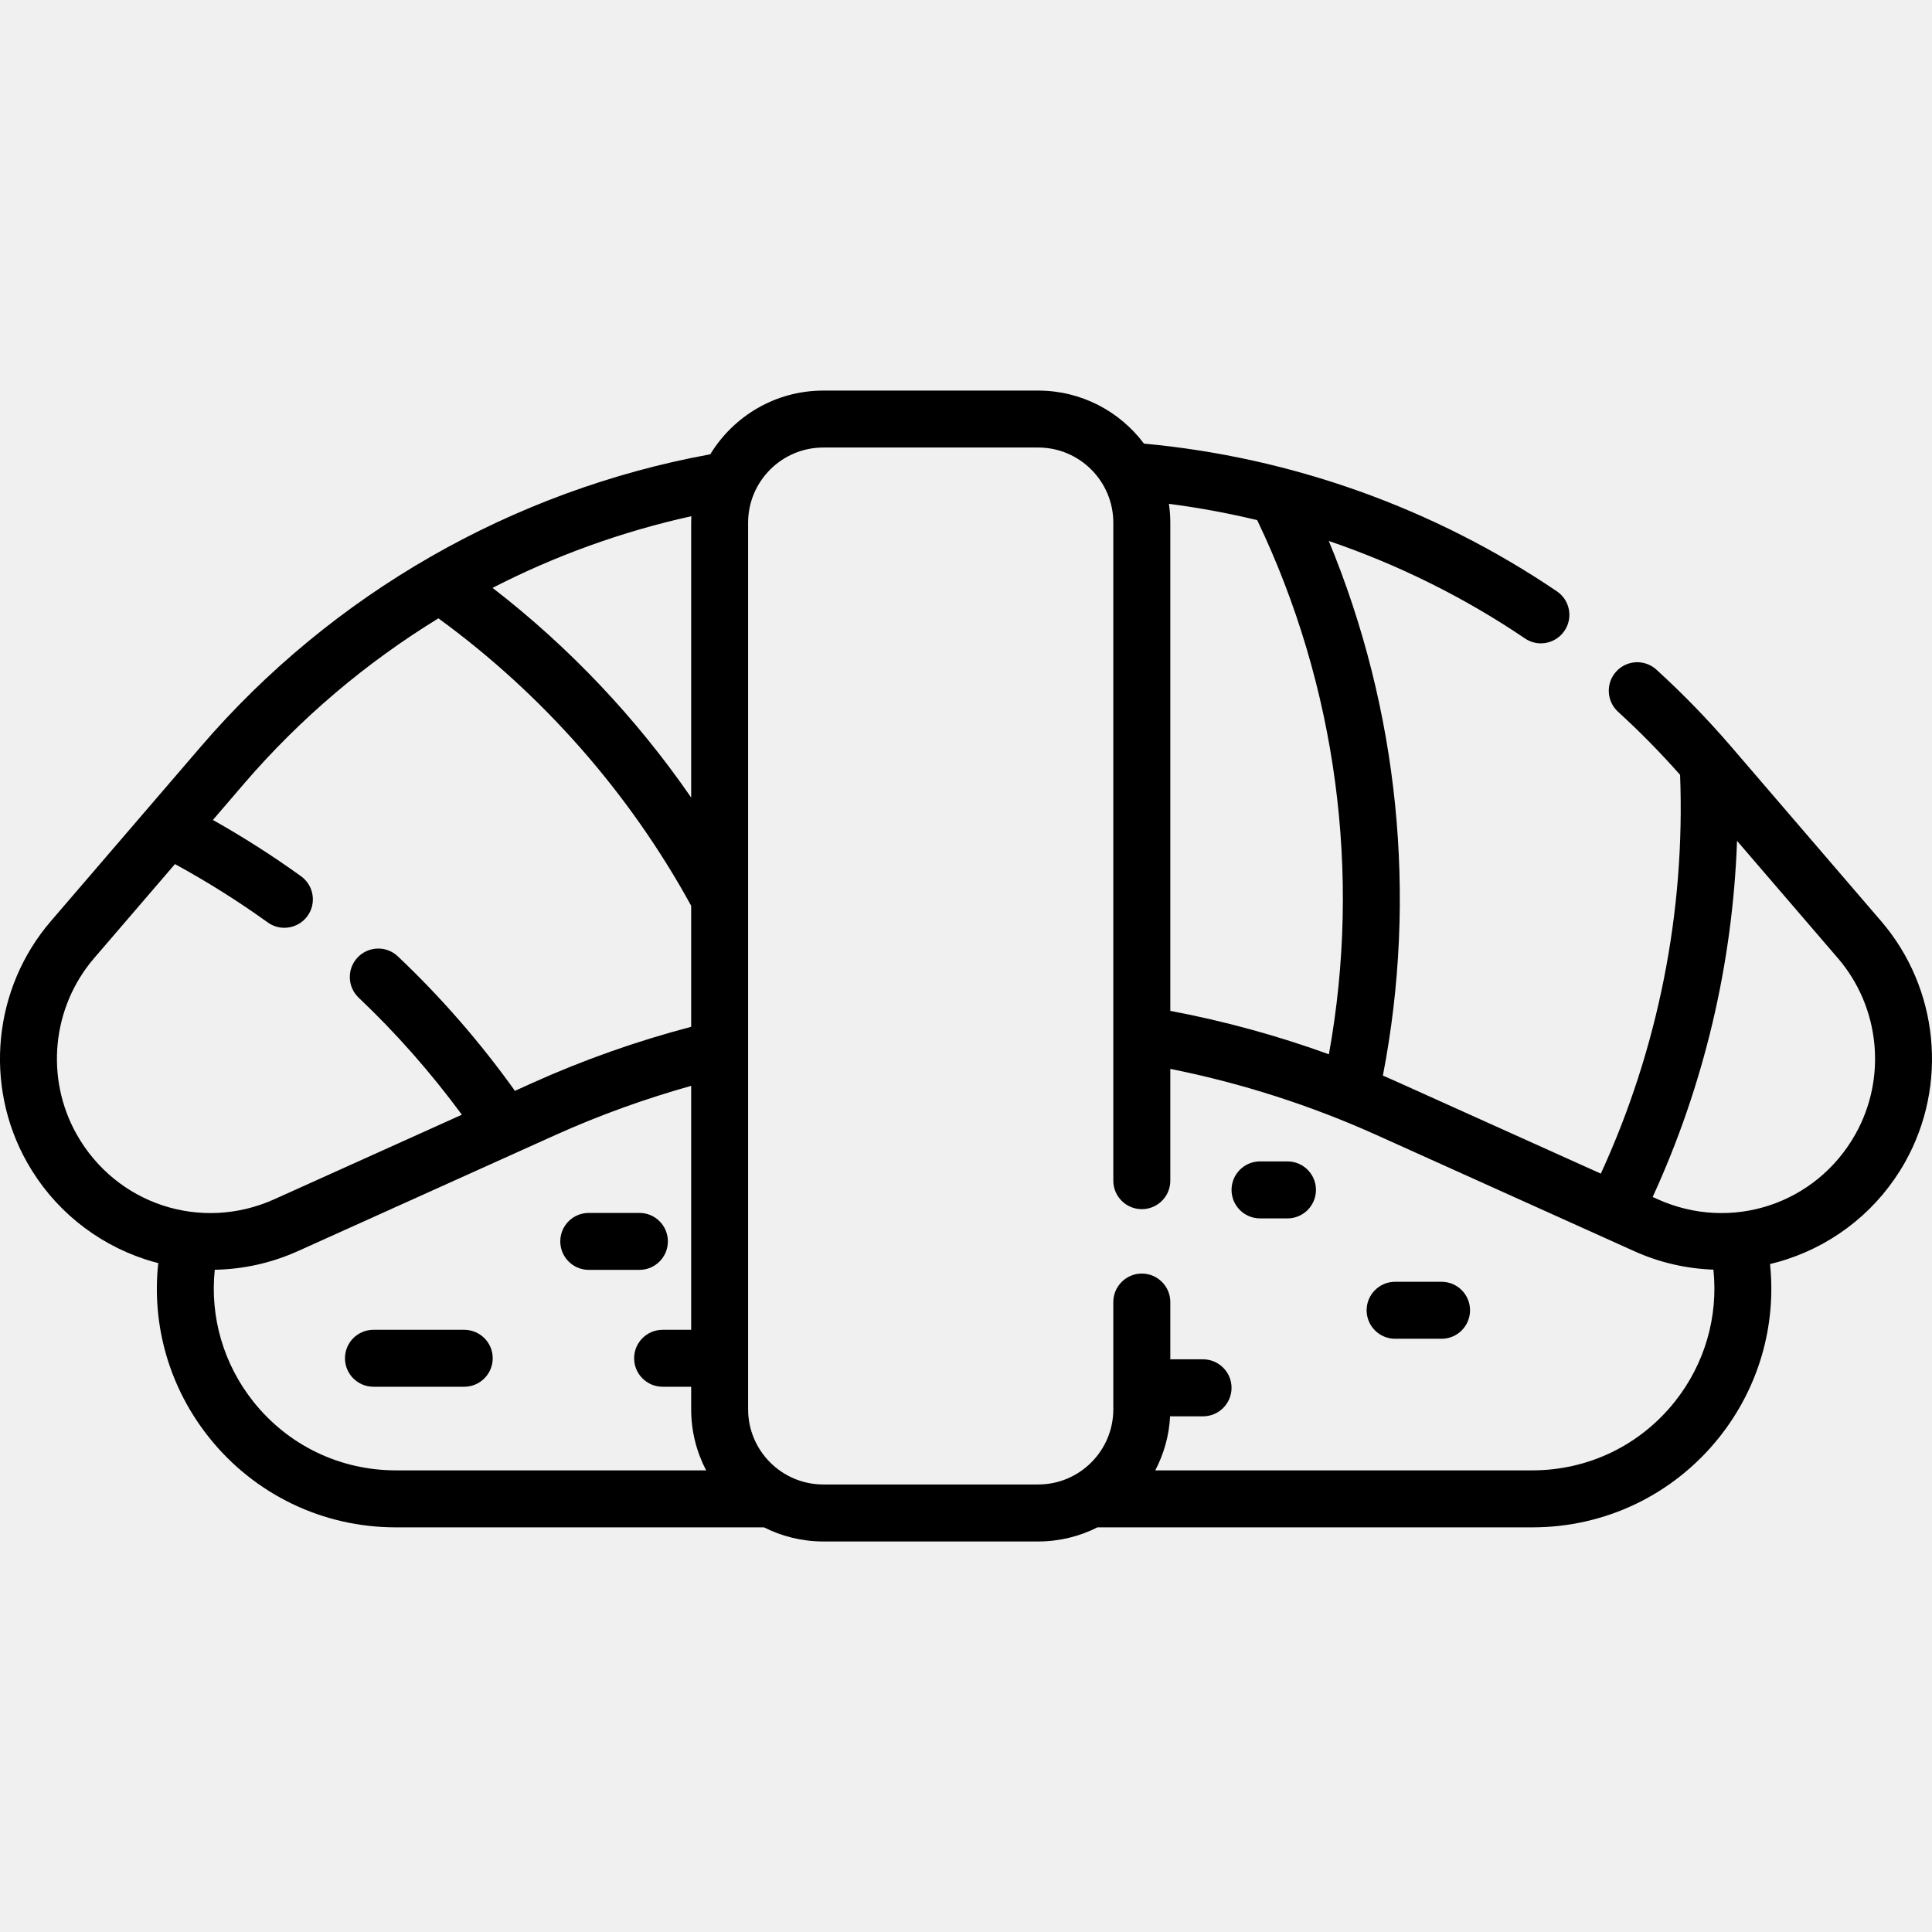
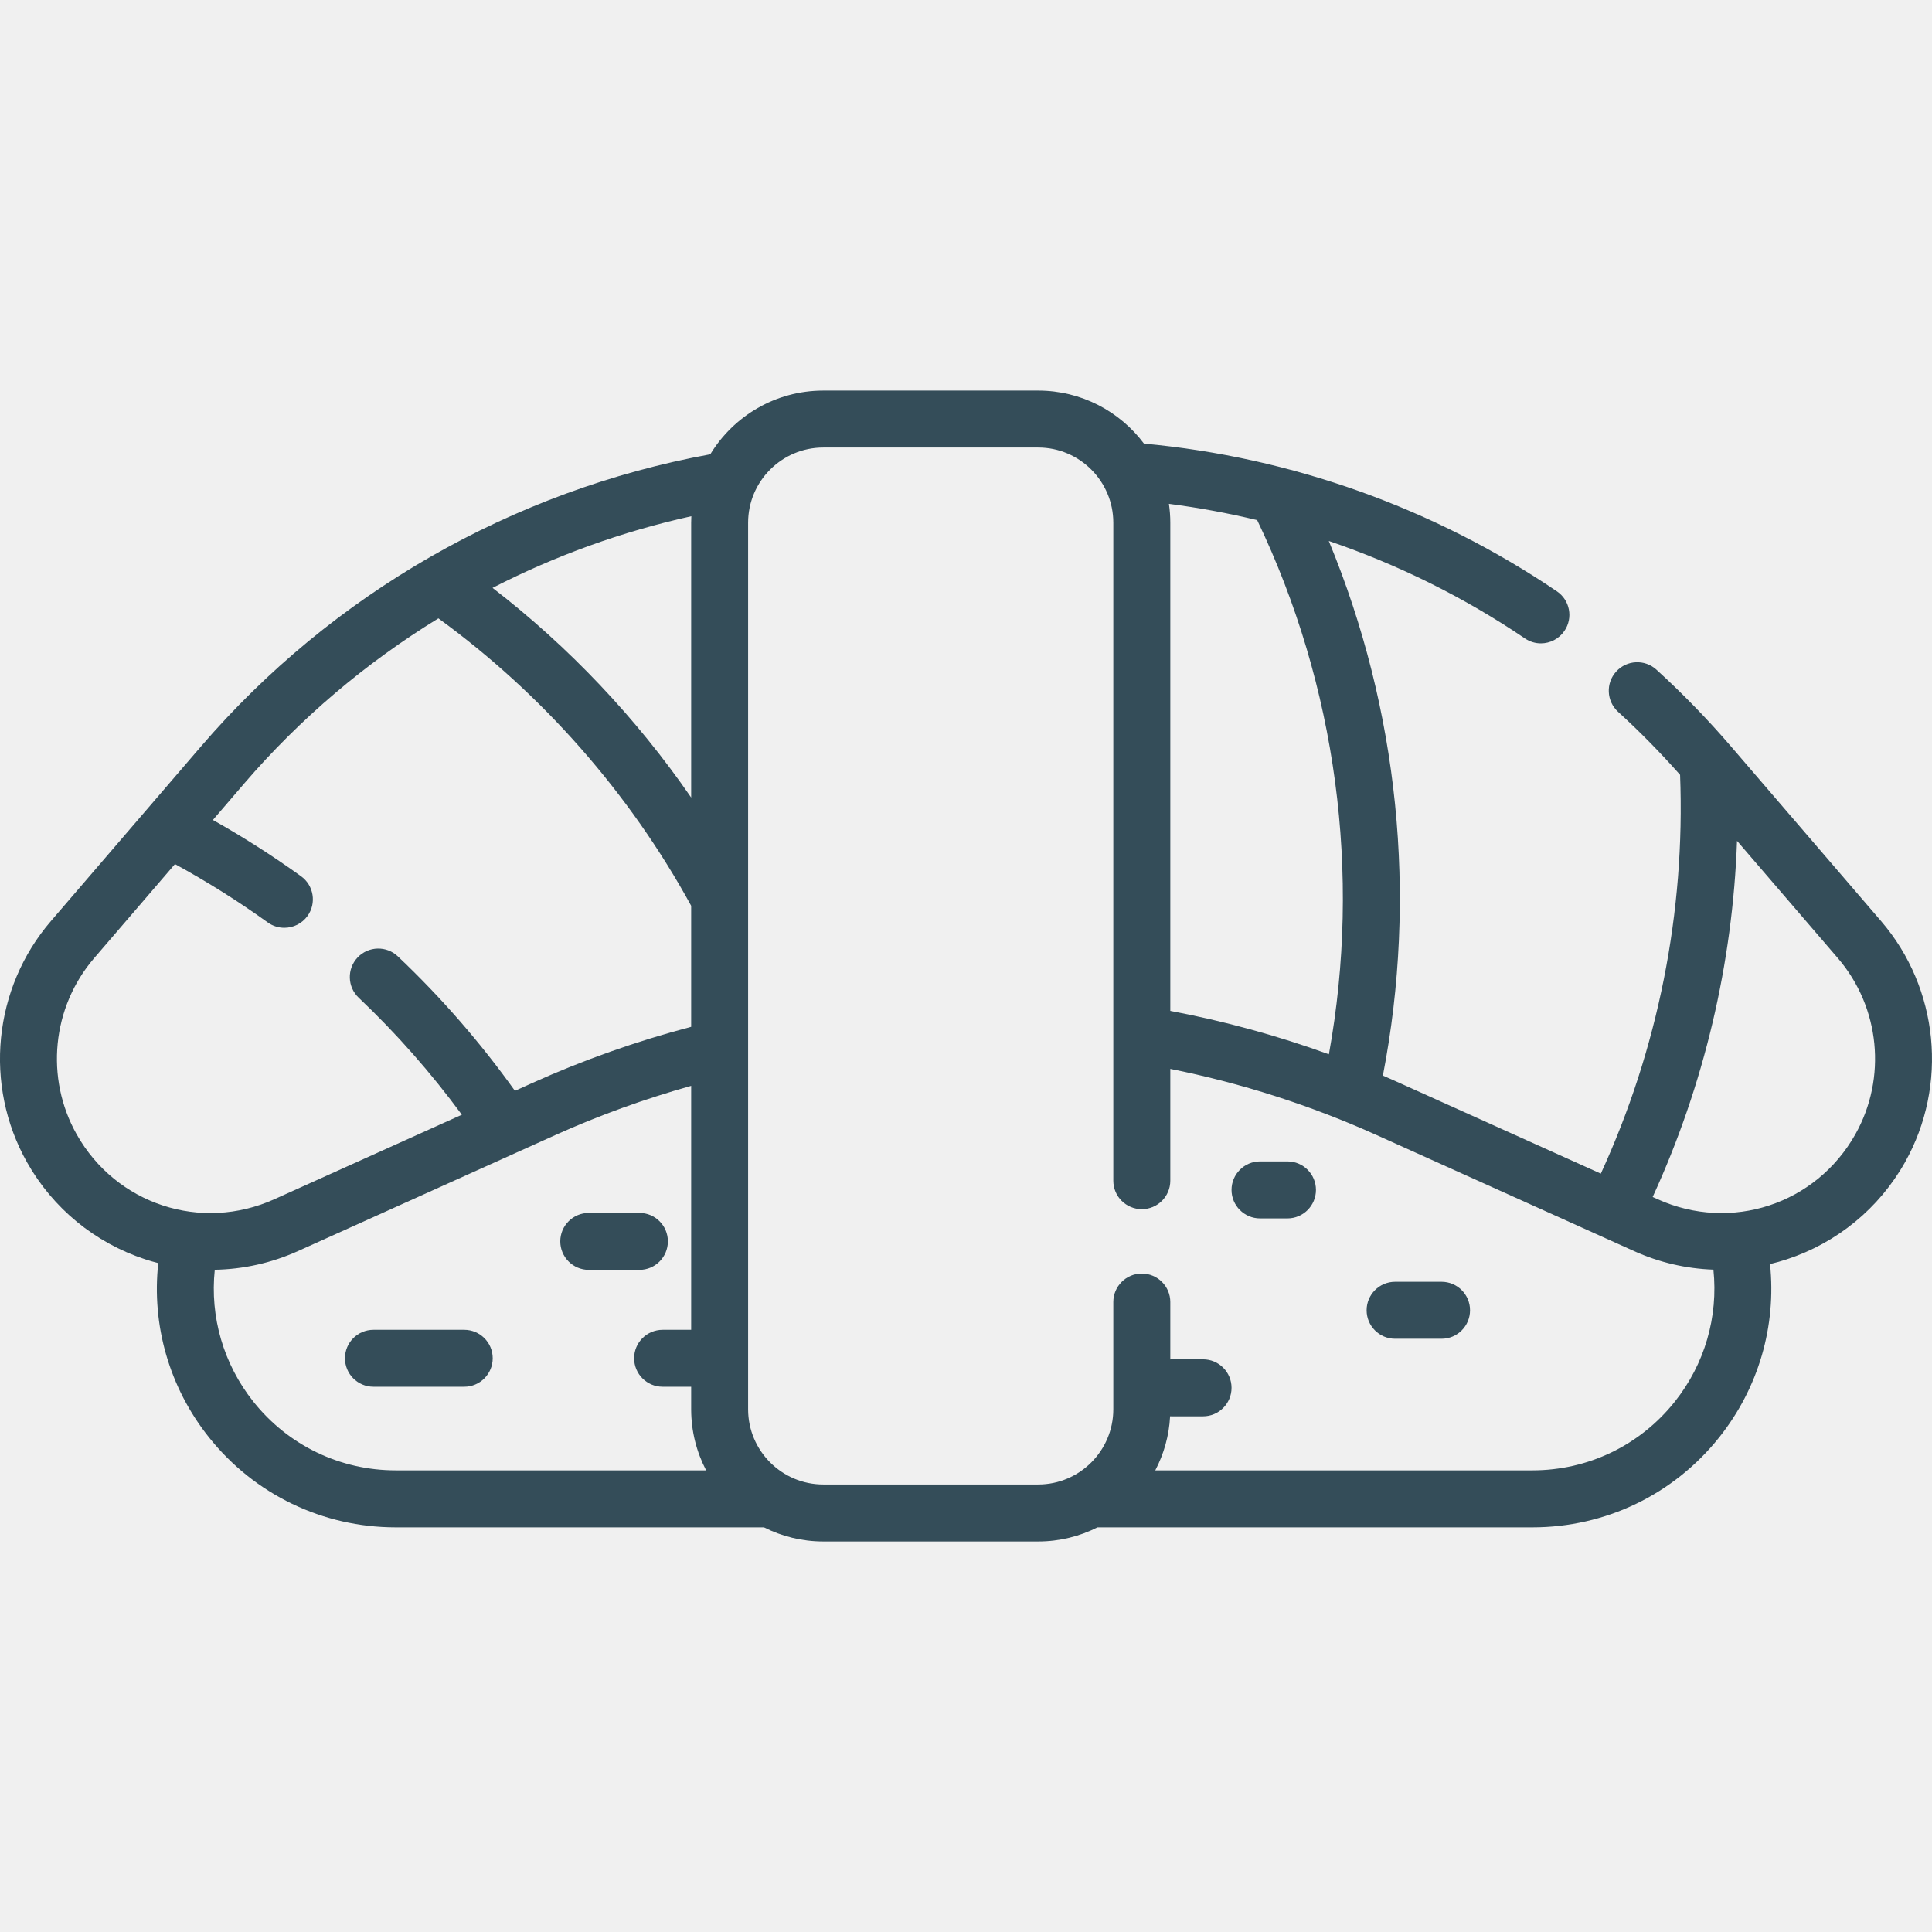
<svg xmlns="http://www.w3.org/2000/svg" width="800px" height="800px" viewBox="0 0 36 36" fill="none">
  <g clip-path="url(#clip0_10_1642)">
-     <path d="M35.052 17.164L32.255 13.909C31.824 13.408 31.357 12.926 30.865 12.478C30.649 12.281 30.313 12.296 30.116 12.513C29.918 12.729 29.934 13.065 30.15 13.263C30.556 13.633 30.943 14.028 31.306 14.438C31.404 16.993 30.895 19.547 29.829 21.869L26.085 20.182C25.98 20.134 25.874 20.088 25.768 20.042C26.416 16.699 26.06 13.219 24.76 10.08C26.049 10.519 27.28 11.128 28.415 11.896C28.506 11.958 28.61 11.988 28.712 11.988C28.882 11.988 29.049 11.906 29.152 11.754C29.316 11.512 29.253 11.182 29.01 11.018C26.72 9.468 24.065 8.519 21.316 8.266C20.866 7.666 20.15 7.278 19.345 7.278H15.341C14.45 7.278 13.668 7.754 13.235 8.465C9.551 9.139 6.189 11.065 3.745 13.909L0.948 17.164C-0.127 18.414 -0.306 20.22 0.503 21.657C0.986 22.515 1.768 23.157 2.704 23.465C2.785 23.492 2.866 23.515 2.949 23.536C2.823 24.696 3.155 25.855 3.893 26.782C4.743 27.848 6.012 28.46 7.376 28.46H14.236C14.568 28.628 14.944 28.723 15.341 28.723H19.345C19.742 28.723 20.117 28.628 20.45 28.46H28.553C29.917 28.46 31.186 27.848 32.036 26.782C32.77 25.86 33.102 24.708 32.982 23.554C33.087 23.529 33.192 23.499 33.296 23.465C34.232 23.157 35.014 22.515 35.497 21.657C36.305 20.22 36.127 18.414 35.052 17.164ZM23.426 9.692C24.904 12.779 25.372 16.28 24.762 19.645C23.802 19.297 22.813 19.026 21.807 18.836V9.74C21.807 9.621 21.798 9.503 21.781 9.388C22.335 9.46 22.884 9.561 23.426 9.692ZM12.879 9.74V14.861C11.856 13.378 10.603 12.054 9.178 10.954C10.345 10.355 11.59 9.904 12.882 9.619C12.88 9.659 12.879 9.699 12.879 9.74ZM1.428 21.136C0.838 20.087 0.968 18.769 1.753 17.855L3.26 16.101C3.854 16.425 4.434 16.789 4.989 17.188C5.083 17.256 5.191 17.288 5.298 17.288C5.463 17.288 5.626 17.212 5.73 17.068C5.901 16.83 5.847 16.498 5.609 16.327C5.081 15.947 4.53 15.595 3.967 15.279L4.549 14.601C5.594 13.385 6.819 12.349 8.169 11.522C10.105 12.931 11.727 14.774 12.879 16.878V19.133C11.863 19.4 10.867 19.752 9.914 20.182L9.595 20.326C8.951 19.425 8.22 18.584 7.414 17.821C7.202 17.619 6.866 17.628 6.664 17.84C6.462 18.053 6.471 18.389 6.684 18.591C7.389 19.259 8.032 19.991 8.606 20.771L5.112 22.346C3.746 22.962 2.163 22.442 1.428 21.136ZM4.723 26.12C4.164 25.418 3.91 24.54 4.002 23.66C4.531 23.651 5.056 23.535 5.548 23.314L10.35 21.149C11.165 20.782 12.013 20.476 12.879 20.233V24.779H12.347C12.054 24.779 11.816 25.016 11.816 25.309C11.816 25.602 12.054 25.84 12.347 25.84H12.879V26.26C12.879 26.671 12.98 27.058 13.158 27.398H7.376C6.337 27.398 5.371 26.933 4.723 26.12ZM31.206 26.12C30.558 26.933 29.592 27.398 28.553 27.398H21.527C21.686 27.094 21.785 26.752 21.803 26.39C21.811 26.39 21.819 26.391 21.827 26.391H22.417C22.71 26.391 22.948 26.153 22.948 25.86C22.948 25.567 22.71 25.329 22.417 25.329H21.827C21.82 25.329 21.814 25.33 21.807 25.331V24.262C21.807 23.969 21.569 23.731 21.276 23.731C20.983 23.731 20.745 23.969 20.745 24.262V26.26C20.745 27.033 20.117 27.661 19.345 27.661H15.341C14.569 27.661 13.94 27.033 13.94 26.26V9.74C13.94 8.967 14.569 8.339 15.341 8.339H19.345C20.117 8.339 20.745 8.967 20.745 9.74V22C20.745 22.294 20.983 22.531 21.276 22.531C21.569 22.531 21.807 22.294 21.807 22V19.917C23.131 20.182 24.421 20.596 25.649 21.149L30.452 23.314C30.922 23.526 31.422 23.64 31.927 23.658C32.019 24.538 31.766 25.417 31.206 26.12ZM34.572 21.136C33.837 22.442 32.254 22.962 30.888 22.346L30.795 22.304C31.752 20.219 32.286 17.958 32.367 15.668L34.247 17.855C35.032 18.769 35.162 20.087 34.572 21.136Z" fill="black" />
-     <path d="M23.99 21.641H23.479C23.186 21.641 22.948 21.879 22.948 22.172C22.948 22.465 23.186 22.703 23.479 22.703H23.99C24.283 22.703 24.521 22.465 24.521 22.172C24.521 21.879 24.283 21.641 23.99 21.641Z" fill="black" />
-     <path d="M26.861 23.884H25.996C25.703 23.884 25.465 24.122 25.465 24.415C25.465 24.708 25.703 24.946 25.996 24.946H26.861C27.155 24.946 27.392 24.708 27.392 24.415C27.392 24.122 27.155 23.884 26.861 23.884Z" fill="black" />
-     <path d="M12.445 23.131C12.445 22.838 12.208 22.601 11.915 22.601H10.971C10.678 22.601 10.44 22.838 10.44 23.131C10.44 23.424 10.678 23.662 10.971 23.662H11.915C12.208 23.662 12.445 23.424 12.445 23.131Z" fill="black" />
-     <path d="M8.65 24.779H6.959C6.665 24.779 6.428 25.016 6.428 25.309C6.428 25.602 6.665 25.84 6.959 25.84H8.65C8.943 25.84 9.181 25.602 9.181 25.309C9.181 25.016 8.943 24.779 8.65 24.779Z" fill="black" />
+     <path d="M35.052 17.164L32.255 13.909C31.824 13.408 31.357 12.926 30.865 12.478C30.649 12.281 30.313 12.296 30.116 12.513C29.918 12.729 29.934 13.065 30.15 13.263C30.556 13.633 30.943 14.028 31.306 14.438C31.404 16.993 30.895 19.547 29.829 21.869L26.085 20.182C25.98 20.134 25.874 20.088 25.768 20.042C26.416 16.699 26.06 13.219 24.76 10.08C26.049 10.519 27.28 11.128 28.415 11.896C28.506 11.958 28.61 11.988 28.712 11.988C28.882 11.988 29.049 11.906 29.152 11.754C29.316 11.512 29.253 11.182 29.01 11.018C26.72 9.468 24.065 8.519 21.316 8.266C20.866 7.666 20.15 7.278 19.345 7.278H15.341C14.45 7.278 13.668 7.754 13.235 8.465C9.551 9.139 6.189 11.065 3.745 13.909L0.948 17.164C-0.127 18.414 -0.306 20.22 0.503 21.657C0.986 22.515 1.768 23.157 2.704 23.465C2.785 23.492 2.866 23.515 2.949 23.536C2.823 24.696 3.155 25.855 3.893 26.782C4.743 27.848 6.012 28.46 7.376 28.46H14.236C14.568 28.628 14.944 28.723 15.341 28.723H19.345C19.742 28.723 20.117 28.628 20.45 28.46H28.553C29.917 28.46 31.186 27.848 32.036 26.782C32.77 25.86 33.102 24.708 32.982 23.554C33.087 23.529 33.192 23.499 33.296 23.465C34.232 23.157 35.014 22.515 35.497 21.657C36.305 20.22 36.127 18.414 35.052 17.164ZM23.426 9.692C24.904 12.779 25.372 16.28 24.762 19.645C23.802 19.297 22.813 19.026 21.807 18.836V9.74C21.807 9.621 21.798 9.503 21.781 9.388C22.335 9.46 22.884 9.561 23.426 9.692ZM12.879 9.74V14.861C11.856 13.378 10.603 12.054 9.178 10.954C10.345 10.355 11.59 9.904 12.882 9.619C12.88 9.659 12.879 9.699 12.879 9.74ZM1.428 21.136C0.838 20.087 0.968 18.769 1.753 17.855L3.26 16.101C3.854 16.425 4.434 16.789 4.989 17.188C5.083 17.256 5.191 17.288 5.298 17.288C5.463 17.288 5.626 17.212 5.73 17.068C5.901 16.83 5.847 16.498 5.609 16.327C5.081 15.947 4.53 15.595 3.967 15.279L4.549 14.601C5.594 13.385 6.819 12.349 8.169 11.522C10.105 12.931 11.727 14.774 12.879 16.878V19.133C11.863 19.4 10.867 19.752 9.914 20.182L9.595 20.326C8.951 19.425 8.22 18.584 7.414 17.821C7.202 17.619 6.866 17.628 6.664 17.84C6.462 18.053 6.471 18.389 6.684 18.591C7.389 19.259 8.032 19.991 8.606 20.771L5.112 22.346C3.746 22.962 2.163 22.442 1.428 21.136ZM4.723 26.12C4.164 25.418 3.91 24.54 4.002 23.66C4.531 23.651 5.056 23.535 5.548 23.314L10.35 21.149C11.165 20.782 12.013 20.476 12.879 20.233V24.779H12.347C12.054 24.779 11.816 25.016 11.816 25.309C11.816 25.602 12.054 25.84 12.347 25.84H12.879V26.26C12.879 26.671 12.98 27.058 13.158 27.398H7.376C6.337 27.398 5.371 26.933 4.723 26.12ZM31.206 26.12C30.558 26.933 29.592 27.398 28.553 27.398H21.527C21.686 27.094 21.785 26.752 21.803 26.39C21.811 26.39 21.819 26.391 21.827 26.391H22.417C22.71 26.391 22.948 26.153 22.948 25.86C22.948 25.567 22.71 25.329 22.417 25.329H21.827C21.82 25.329 21.814 25.33 21.807 25.331V24.262C21.807 23.969 21.569 23.731 21.276 23.731C20.983 23.731 20.745 23.969 20.745 24.262V26.26C20.745 27.033 20.117 27.661 19.345 27.661H15.341C14.569 27.661 13.94 27.033 13.94 26.26V9.74C13.94 8.967 14.569 8.339 15.341 8.339H19.345C20.117 8.339 20.745 8.967 20.745 9.74V22C20.745 22.294 20.983 22.531 21.276 22.531C21.569 22.531 21.807 22.294 21.807 22V19.917C23.131 20.182 24.421 20.596 25.649 21.149L30.452 23.314C30.922 23.526 31.422 23.64 31.927 23.658C32.019 24.538 31.766 25.417 31.206 26.12ZM34.572 21.136C33.837 22.442 32.254 22.962 30.888 22.346L30.795 22.304C31.752 20.219 32.286 17.958 32.367 15.668L34.247 17.855C35.032 18.769 35.162 20.087 34.572 21.136Z" fill="#344D59" />
+     <path d="M23.99 21.641H23.479C23.186 21.641 22.948 21.879 22.948 22.172C22.948 22.465 23.186 22.703 23.479 22.703H23.99C24.283 22.703 24.521 22.465 24.521 22.172C24.521 21.879 24.283 21.641 23.99 21.641Z" fill="#344D59" />
+     <path d="M26.861 23.884H25.996C25.703 23.884 25.465 24.122 25.465 24.415C25.465 24.708 25.703 24.946 25.996 24.946H26.861C27.155 24.946 27.392 24.708 27.392 24.415C27.392 24.122 27.155 23.884 26.861 23.884Z" fill="#344D59" />
+     <path d="M12.445 23.131C12.445 22.838 12.208 22.601 11.915 22.601H10.971C10.678 22.601 10.44 22.838 10.44 23.131C10.44 23.424 10.678 23.662 10.971 23.662H11.915C12.208 23.662 12.445 23.424 12.445 23.131Z" fill="#344D59" />
+     <path d="M8.65 24.779H6.959C6.665 24.779 6.428 25.016 6.428 25.309C6.428 25.602 6.665 25.84 6.959 25.84H8.65C8.943 25.84 9.181 25.602 9.181 25.309C9.181 25.016 8.943 24.779 8.65 24.779Z" fill="#344D59" />
  </g>
  <defs>
    <clipPath id="clip0_10_1642">
-       <rect width="36" height="36" fill="white" />
+       <rect width="36" height="36" fill="344D59" />
    </clipPath>
  </defs>
</svg>
